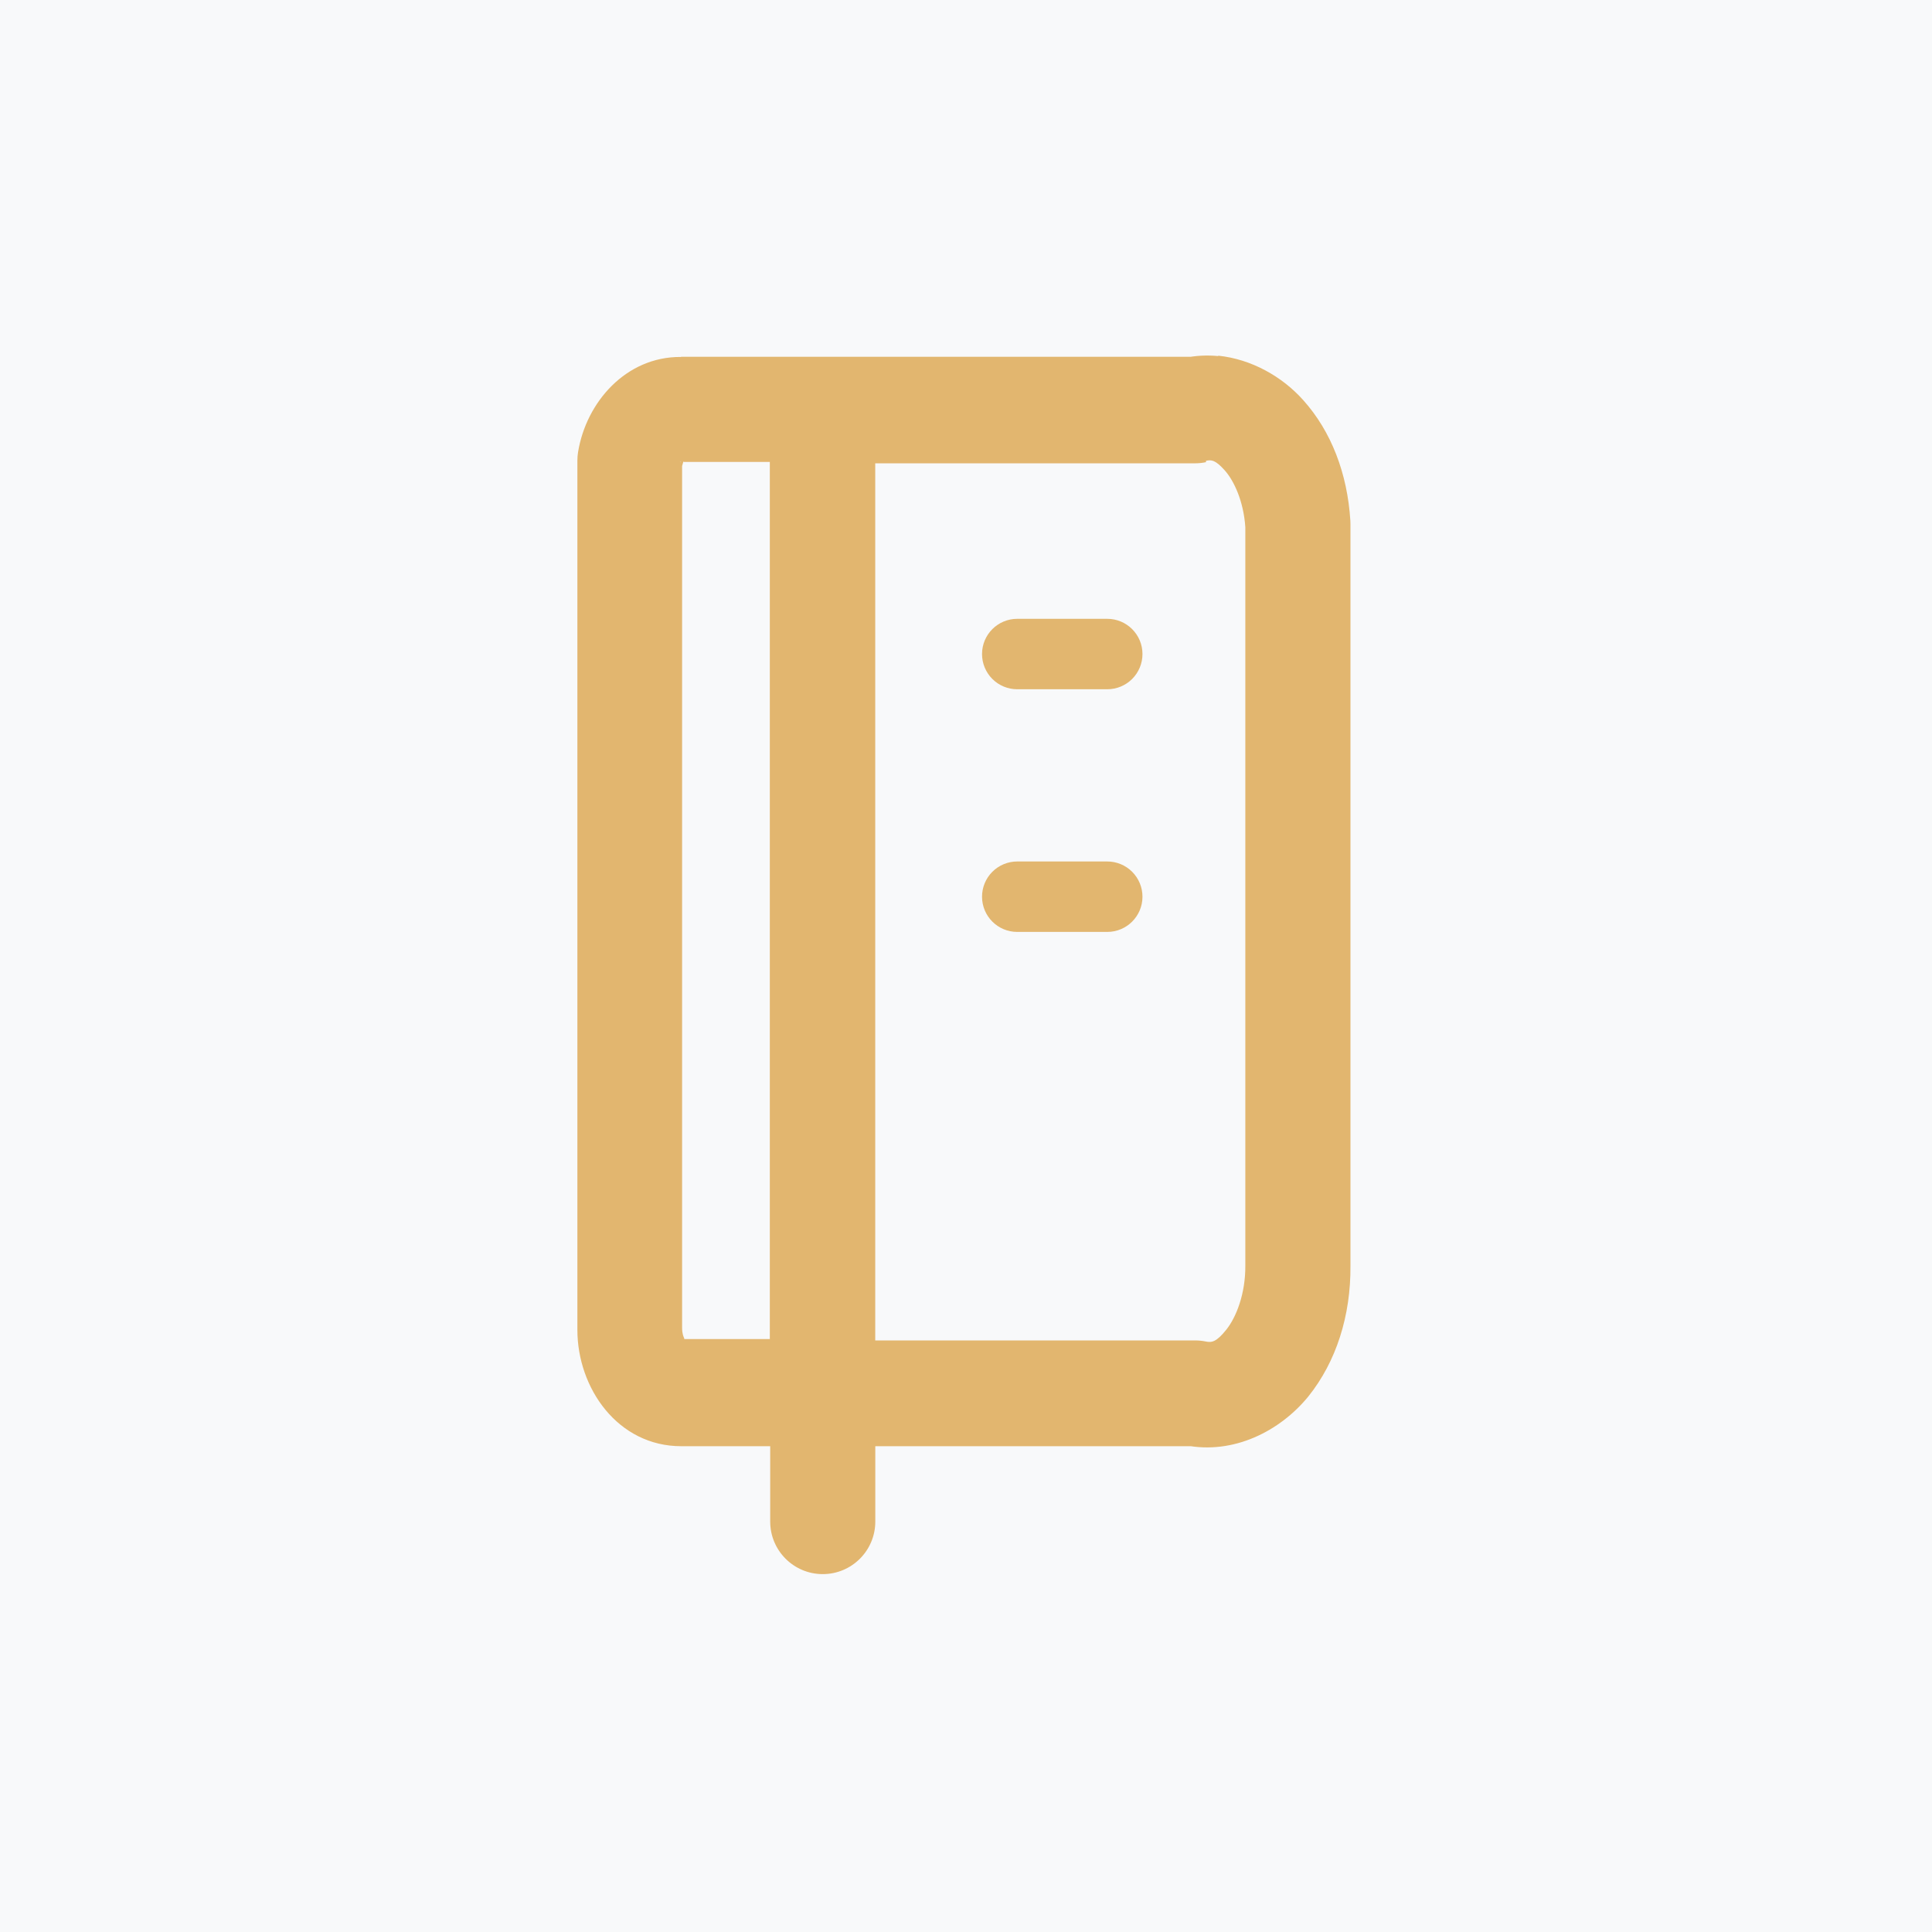
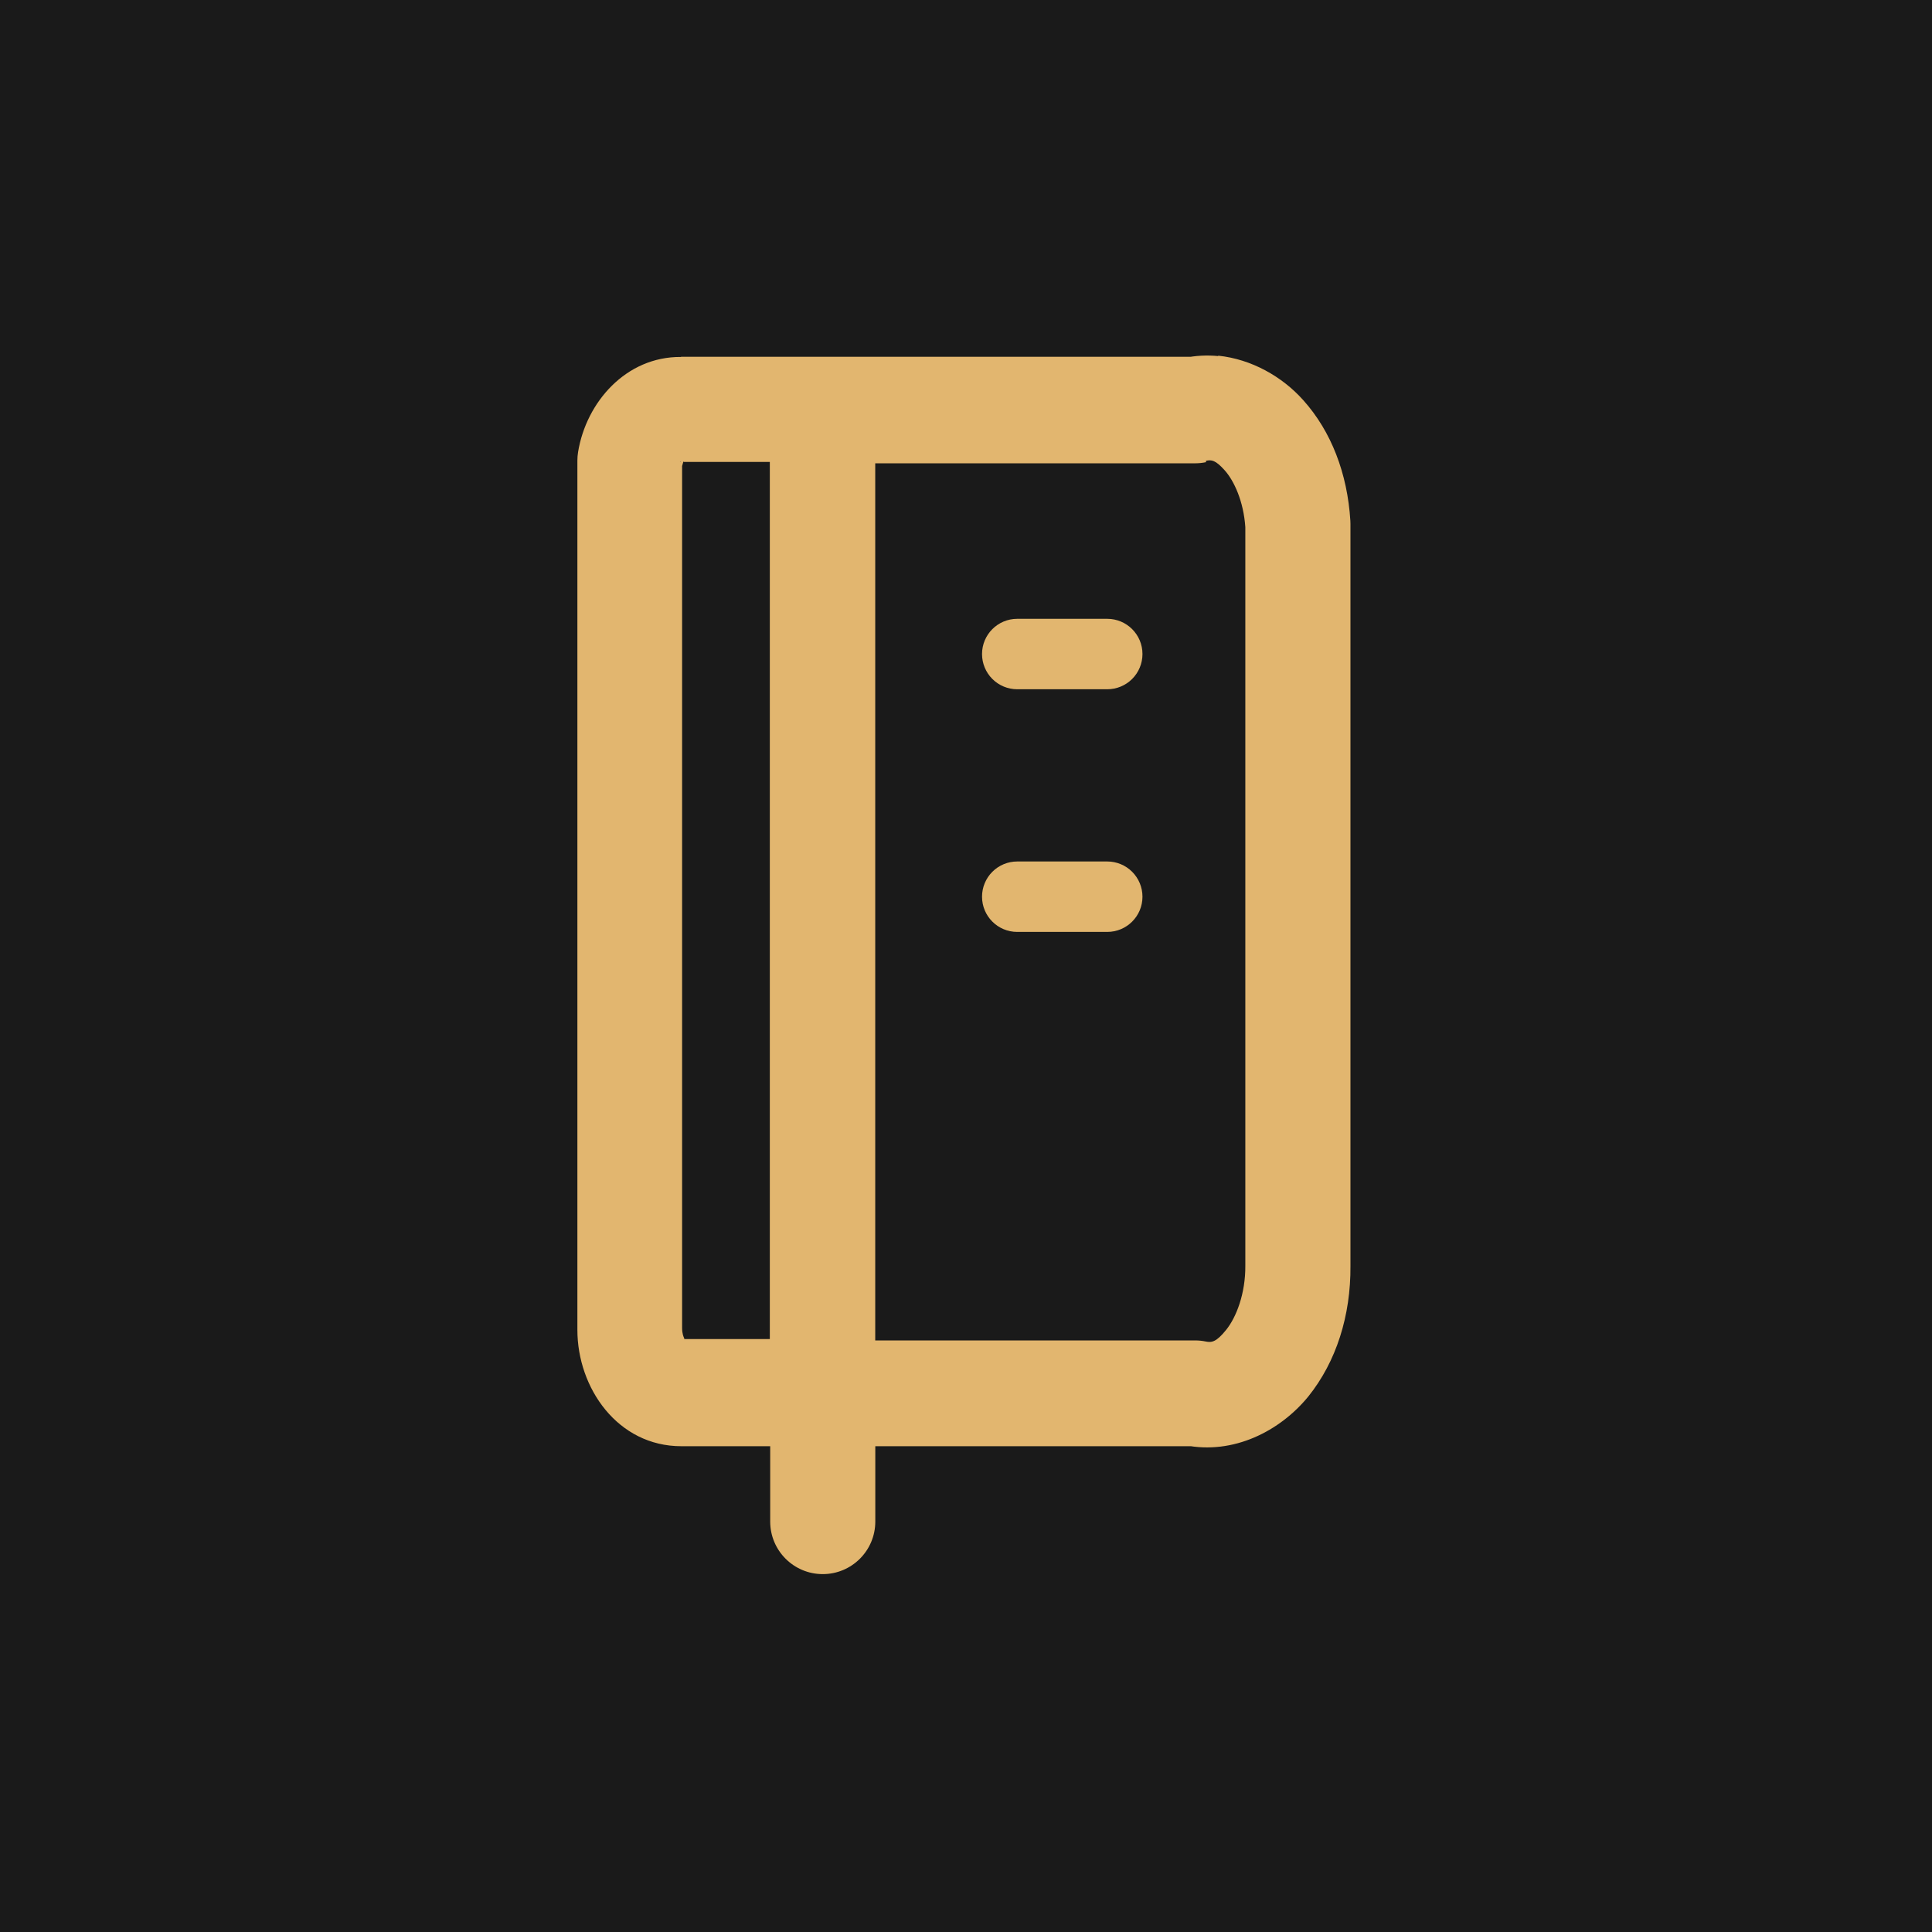
<svg xmlns="http://www.w3.org/2000/svg" width="500" height="500" version="1.1" xml:space="preserve">
-   <g fill="#262525" font-family="Comfortaa" font-size="201px" stroke-linecap="square" stroke-miterlimit="0" stroke-width="23.9" style="font-variation-settings:'wght' 500" aria-label="FRANKLY WEB">
-     <g transform="translate(4.26 -7.85)" stroke-linecap="round" stroke-linejoin="round" stroke-width="1.5" style="font-variation-settings:'wght' 500">
-       <rect x="-25.2" y="-9.43" width="535" height="534" fill="#f8f9fa" style="font-variation-settings:'wght' 401" />
-       <path d="m311 100c-2.87-0.275-5.81-0.142-8.76 0.481l2.81-0.293h-133a13.6 13.6 0 0 0-0.103 0.042c-14.2-0.103-24.5 11.7-26.6 24.6a13.6 13.6 0 0 0-0.18 2.2v225c0 15 10.4 30.1 26.9 30.1h23v19.5a13.6 13.6 0 0 0 13.6 13.6 13.6 13.6 0 0 0 13.6-13.6v-19.5h82.8l-2.73-0.279c12.6 2.58 24.7-3.65 32-12.6 7.22-8.99 11-20.9 10.9-33.8v-192a13.6 13.6 0 0 0-0.025-0.852c-0.765-12.2-4.93-23.1-12.2-31.2-5.46-6.11-13.4-10.6-22-11.5zm-3.15 27.1c1.43-0.301 2.45-0.209 4.86 2.49 2.39 2.68 4.87 7.98 5.32 14.7v191a13.6 13.6 0 0 0 0 0.099c0.053 7.3-2.37 13.4-4.94 16.6-2.57 3.2-3.77 3.36-5.31 3.04a13.6 13.6 0 0 0-2.73-0.276h-82.8v-227h82.8a13.6 13.6 0 0 0 2.8-0.294zm-136 0.223a13.6 13.6 0 0 0 0.127 0.05c-0.146 0.018-0.056 0.02-0.297 0.014a13.6 13.6 0 0 0 0.17-0.064zm0.82 0.071h22.3v227h-23c1.79 0 0.297 0.283 0.297-2.94v-223c0.148-0.519 0.319-1.12 0.35-1.22z" color="#000000" fill="#e2b66f" style="-inkscape-stroke:none" />
-       <path d="m259 168a9.11 9.11 0 0 0-9.11 9.11 9.11 9.11 0 0 0 9.11 9.12h23.3a9.11 9.11 0 0 0 9.11-9.12 9.11 9.11 0 0 0-9.11-9.11zm0 62.8a9.11 9.11 0 0 0-9.11 9.12 9.11 9.11 0 0 0 9.11 9.11h23.3a9.11 9.11 0 0 0 9.11-9.11 9.11 9.11 0 0 0-9.11-9.12z" color="#000000" fill="#e2b66f" style="-inkscape-stroke:none" />
+   <g font-family="Comfortaa" font-size="201px" stroke-linecap="square" stroke-miterlimit="0" stroke-width="23.9" style="font-variation-settings:'wght' 500" aria-label="FRANKLY WEB">
+     <rect transform="translate(4.26,-7.85)" x="-25.2" y="-9.43" width="535" height="534" fill="#1a1a1a" style="font-variation-settings:'wght' 401" />
+     <g transform="translate(4.26,-7.85)" fill="#e2b66f" stroke-linecap="round" stroke-linejoin="round" stroke-width="1.5" style="font-variation-settings:'wght' 500">
+       <path d="m311 100c-2.87-0.275-5.81-0.142-8.76 0.481l2.81-0.293h-133a13.6 13.6 0 0 0-0.103 0.042c-14.2-0.103-24.5 11.7-26.6 24.6a13.6 13.6 0 0 0-0.18 2.2v225c0 15 10.4 30.1 26.9 30.1h23v19.5a13.6 13.6 0 0 0 13.6 13.6 13.6 13.6 0 0 0 13.6-13.6v-19.5h82.8l-2.73-0.279c12.6 2.58 24.7-3.65 32-12.6 7.22-8.99 11-20.9 10.9-33.8v-192a13.6 13.6 0 0 0-0.025-0.852c-0.765-12.2-4.93-23.1-12.2-31.2-5.46-6.11-13.4-10.6-22-11.5zm-3.15 27.1c1.43-0.301 2.45-0.209 4.86 2.49 2.39 2.68 4.87 7.98 5.32 14.7v191a13.6 13.6 0 0 0 0 0.099c0.053 7.3-2.37 13.4-4.94 16.6s-3.77 3.36-5.31 3.04a13.6 13.6 0 0 0-2.73-0.276h-82.8v-227h82.8a13.6 13.6 0 0 0 2.8-0.294zm-136 0.223a13.6 13.6 0 0 0 0.127 0.05c-0.146 0.018-0.056 0.02-0.297 0.014a13.6 13.6 0 0 0 0.17-0.064zm0.82 0.071h22.3v227h-23c1.79 0 0.297 0.283 0.297-2.94v-223c0.148-0.519 0.319-1.12 0.35-1.22z" color="#000000" style="-inkscape-stroke:none" />
+       <path d="m259 168a9.11 9.11 0 0 0-9.11 9.11 9.11 9.11 0 0 0 9.11 9.12h23.3a9.11 9.11 0 0 0 9.11-9.12 9.11 9.11 0 0 0-9.11-9.11zm0 62.8a9.11 9.11 0 0 0-9.11 9.12 9.11 9.11 0 0 0 9.11 9.11h23.3a9.11 9.11 0 0 0 9.11-9.11 9.11 9.11 0 0 0-9.11-9.12z" color="#000000" style="-inkscape-stroke:none" />
    </g>
  </g>
</svg>
